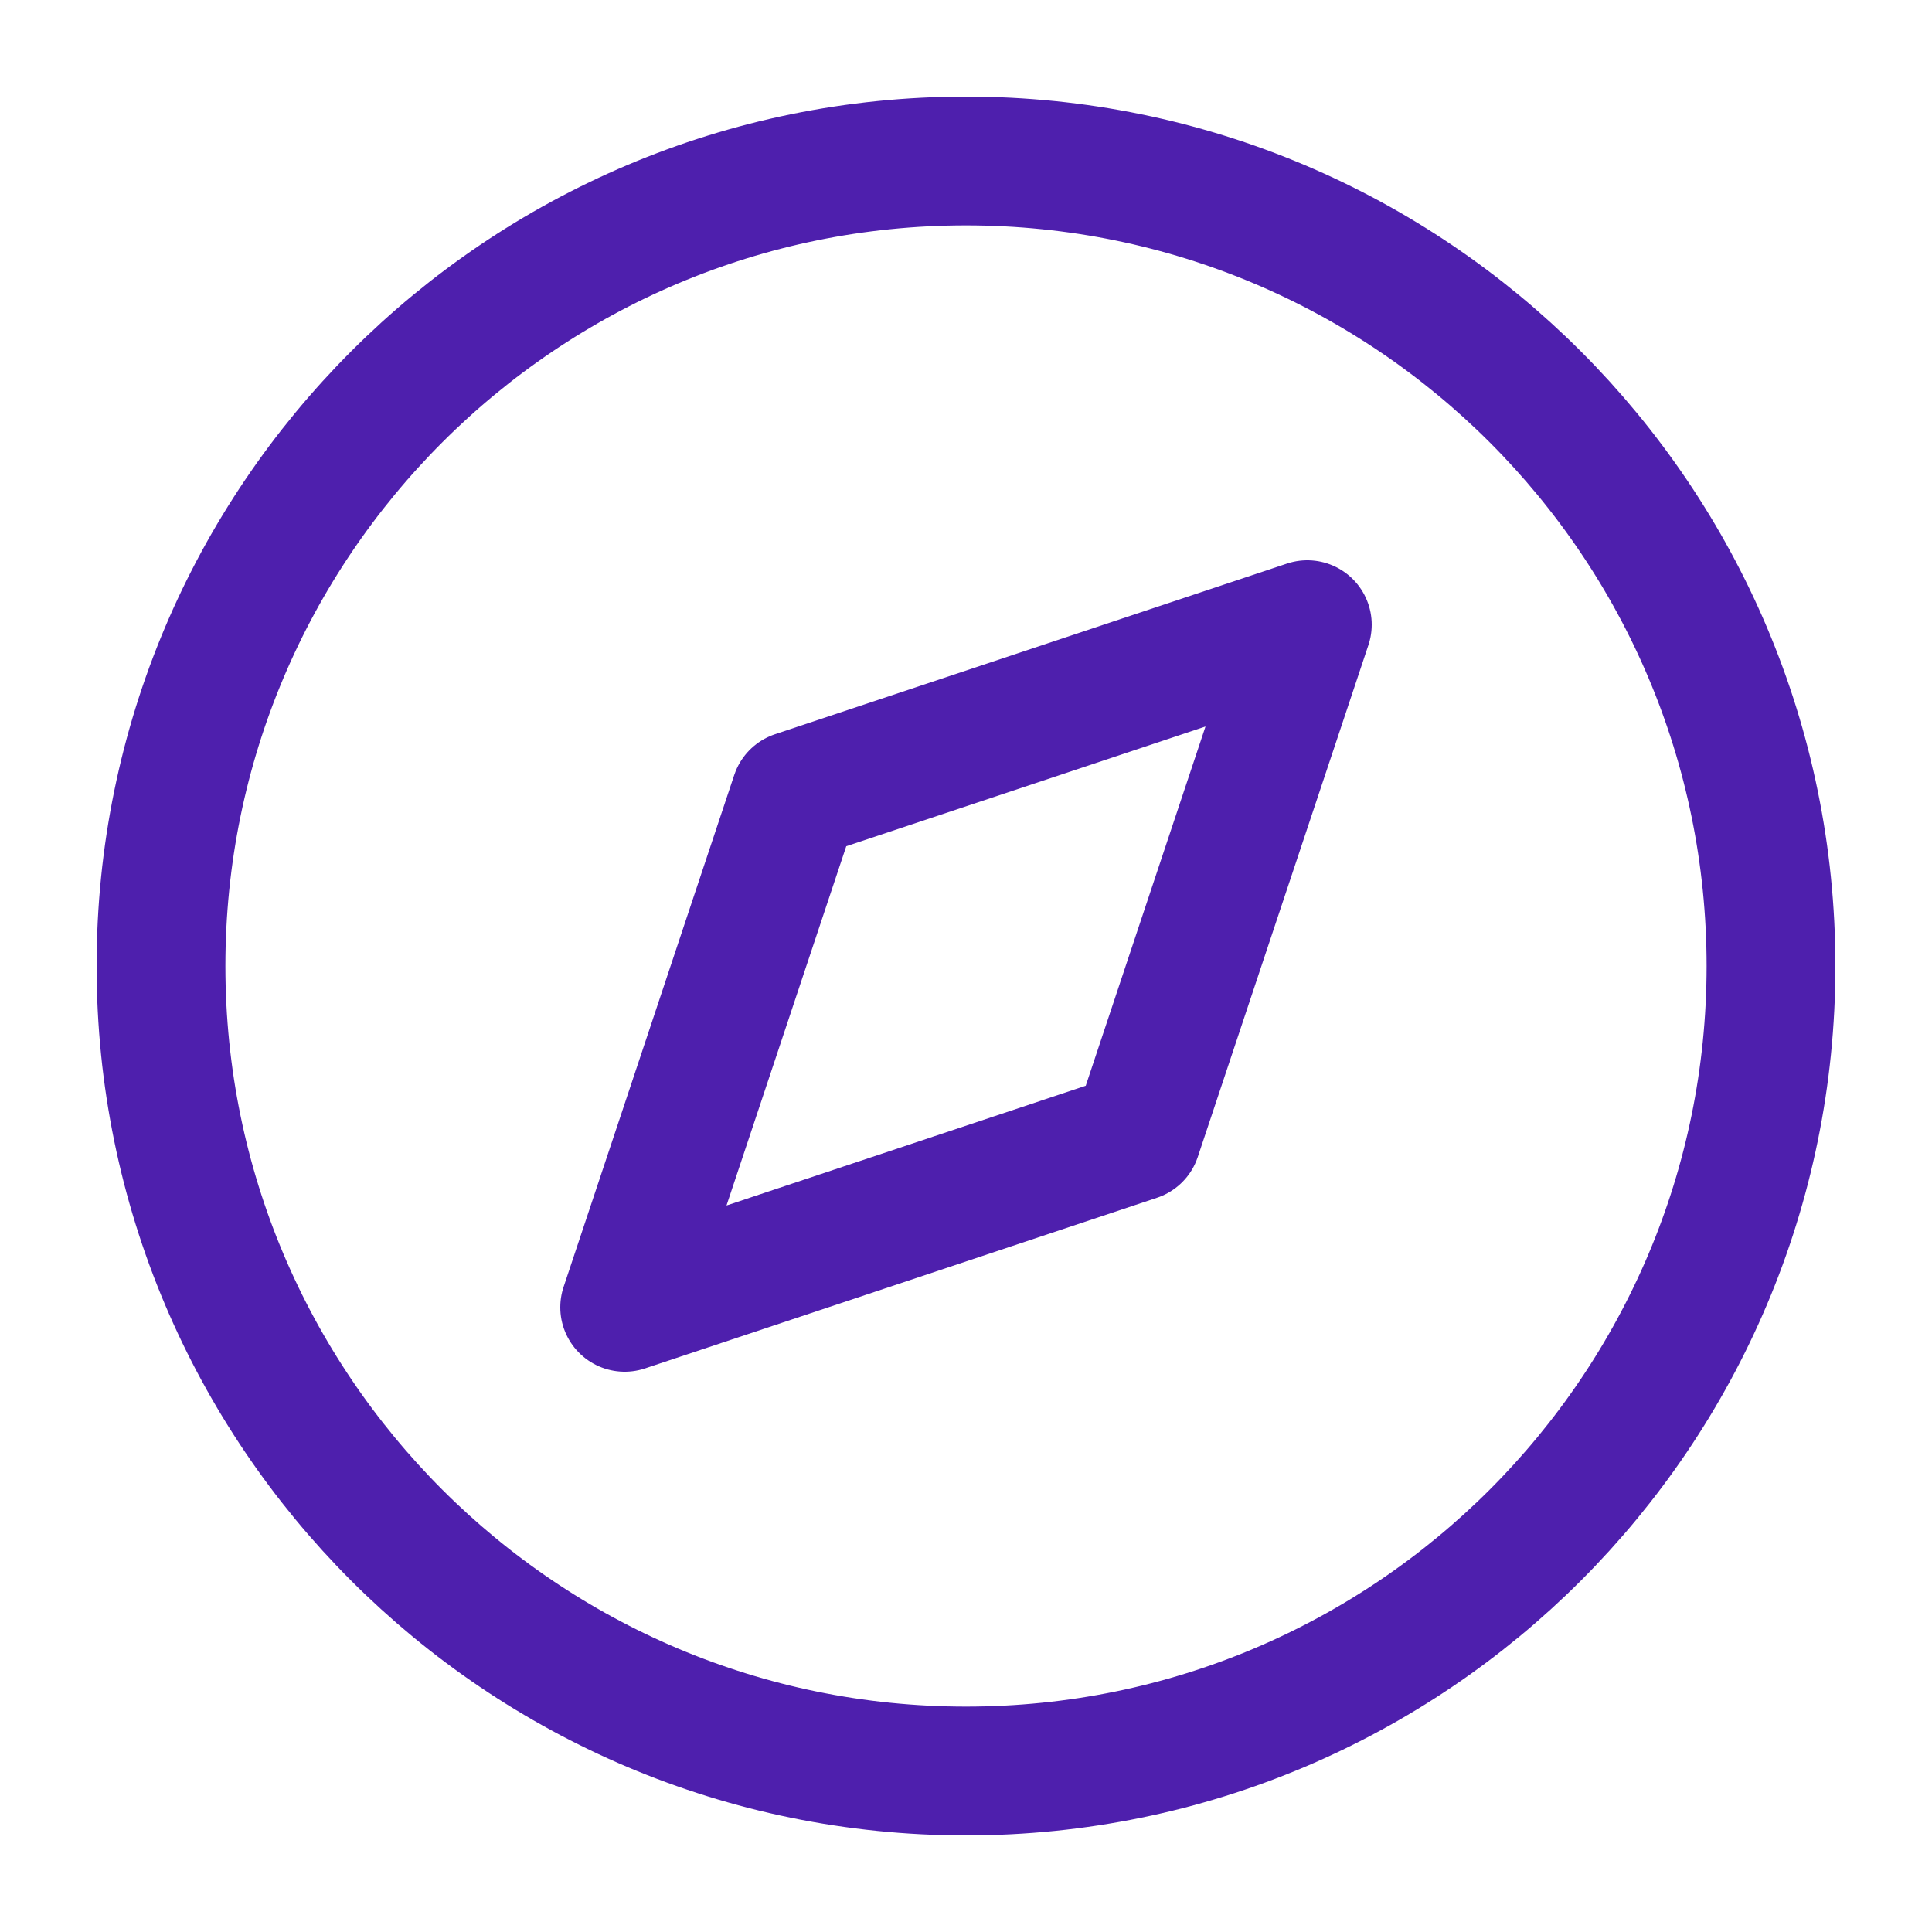
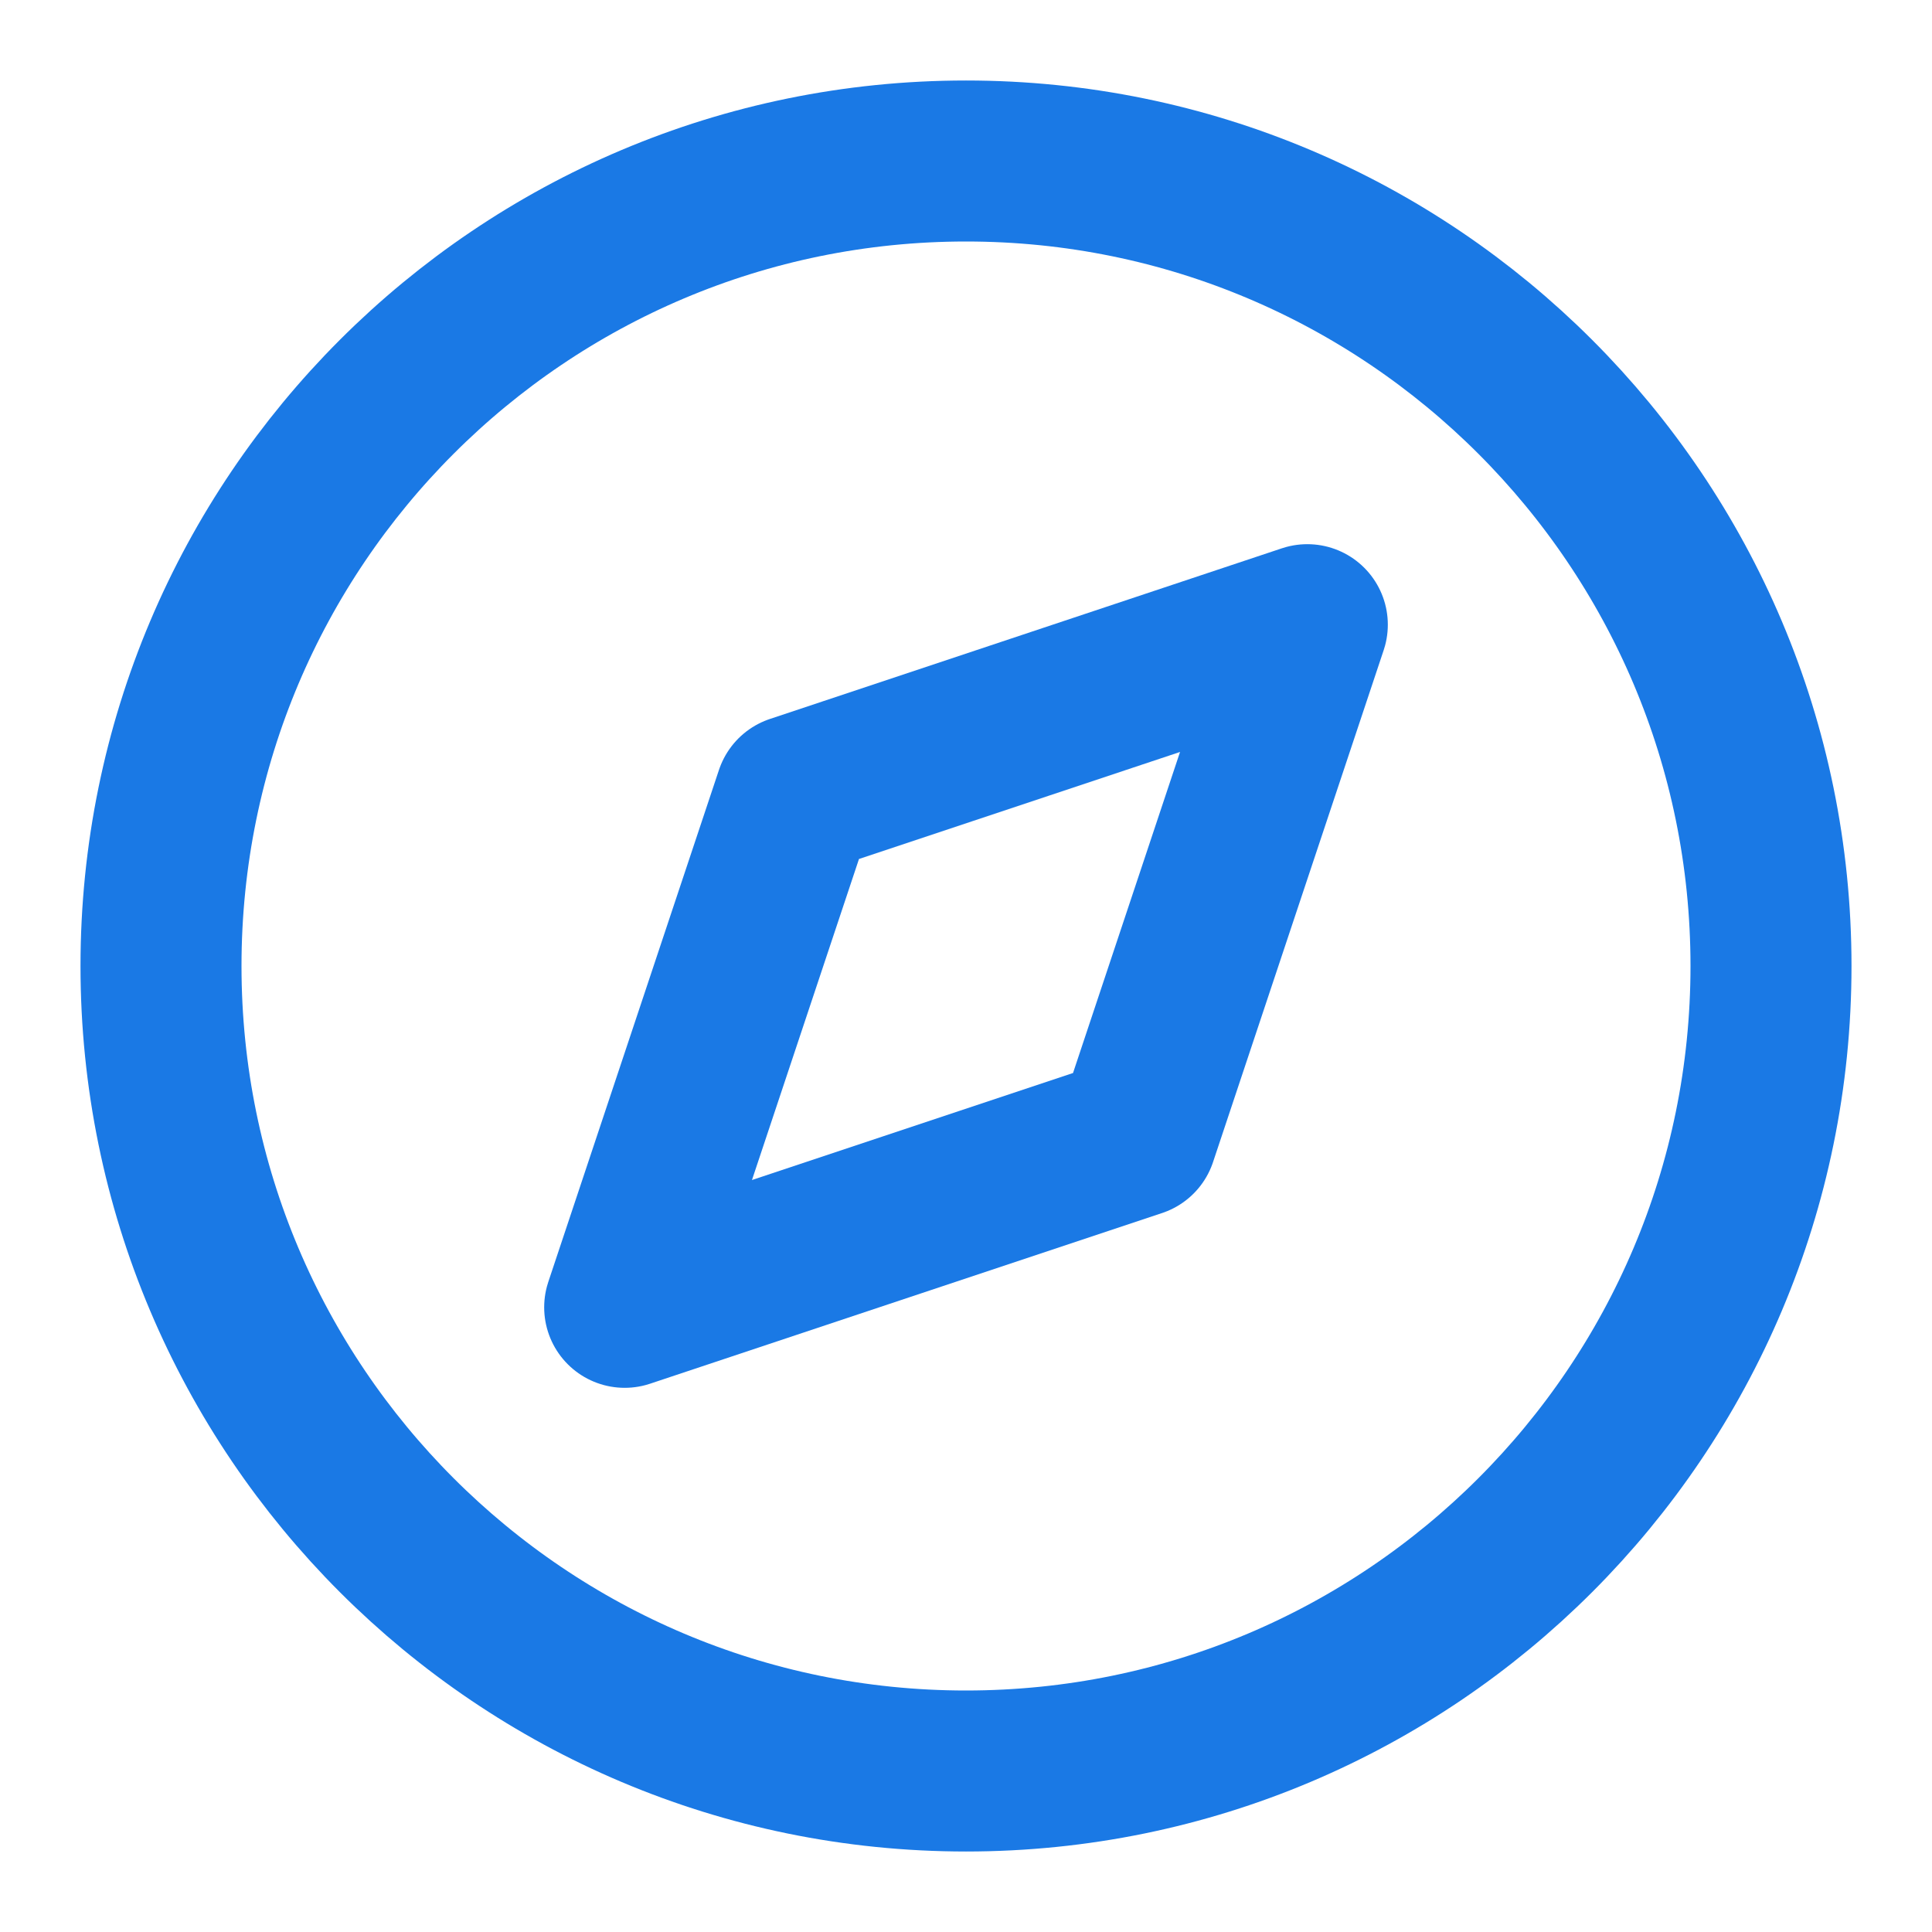
- <svg xmlns="http://www.w3.org/2000/svg" width="120" height="120" viewBox="0 0 120 120" fill="none">
-   <path d="M60 110C87.614 110 110 87.614 110 60C110 32.386 87.614 10 60 10C32.386 10 10 32.386 10 60C10 87.614 32.386 110 60 110Z" stroke="#4E1FAD" stroke-width="8" stroke-linecap="round" stroke-linejoin="round" />
-   <path d="M81.2 38.8L70.6 70.6L38.8 81.2L49.4 49.4L81.2 38.8Z" stroke="#4E1FAD" stroke-width="8" stroke-linecap="round" stroke-linejoin="round" />
+ <svg xmlns="http://www.w3.org/2000/svg" width="36" height="36" viewBox="0 0 36 36" fill="none">
+   <path d="M18 33C26.284 33 33 26.284 33 18C33 9.716 26.284 3 18 3C9.716 3 3 9.716 3 18C3 26.284 9.716 33 18 33Z" stroke="#1A79E5" stroke-width="3" stroke-linecap="round" stroke-linejoin="round" />
+   <path d="M24.36 11.64L21.18 21.18L11.64 24.36L14.82 14.82L24.36 11.64Z" stroke="#1A79E5" stroke-width="3" stroke-linecap="round" stroke-linejoin="round" />
</svg>
